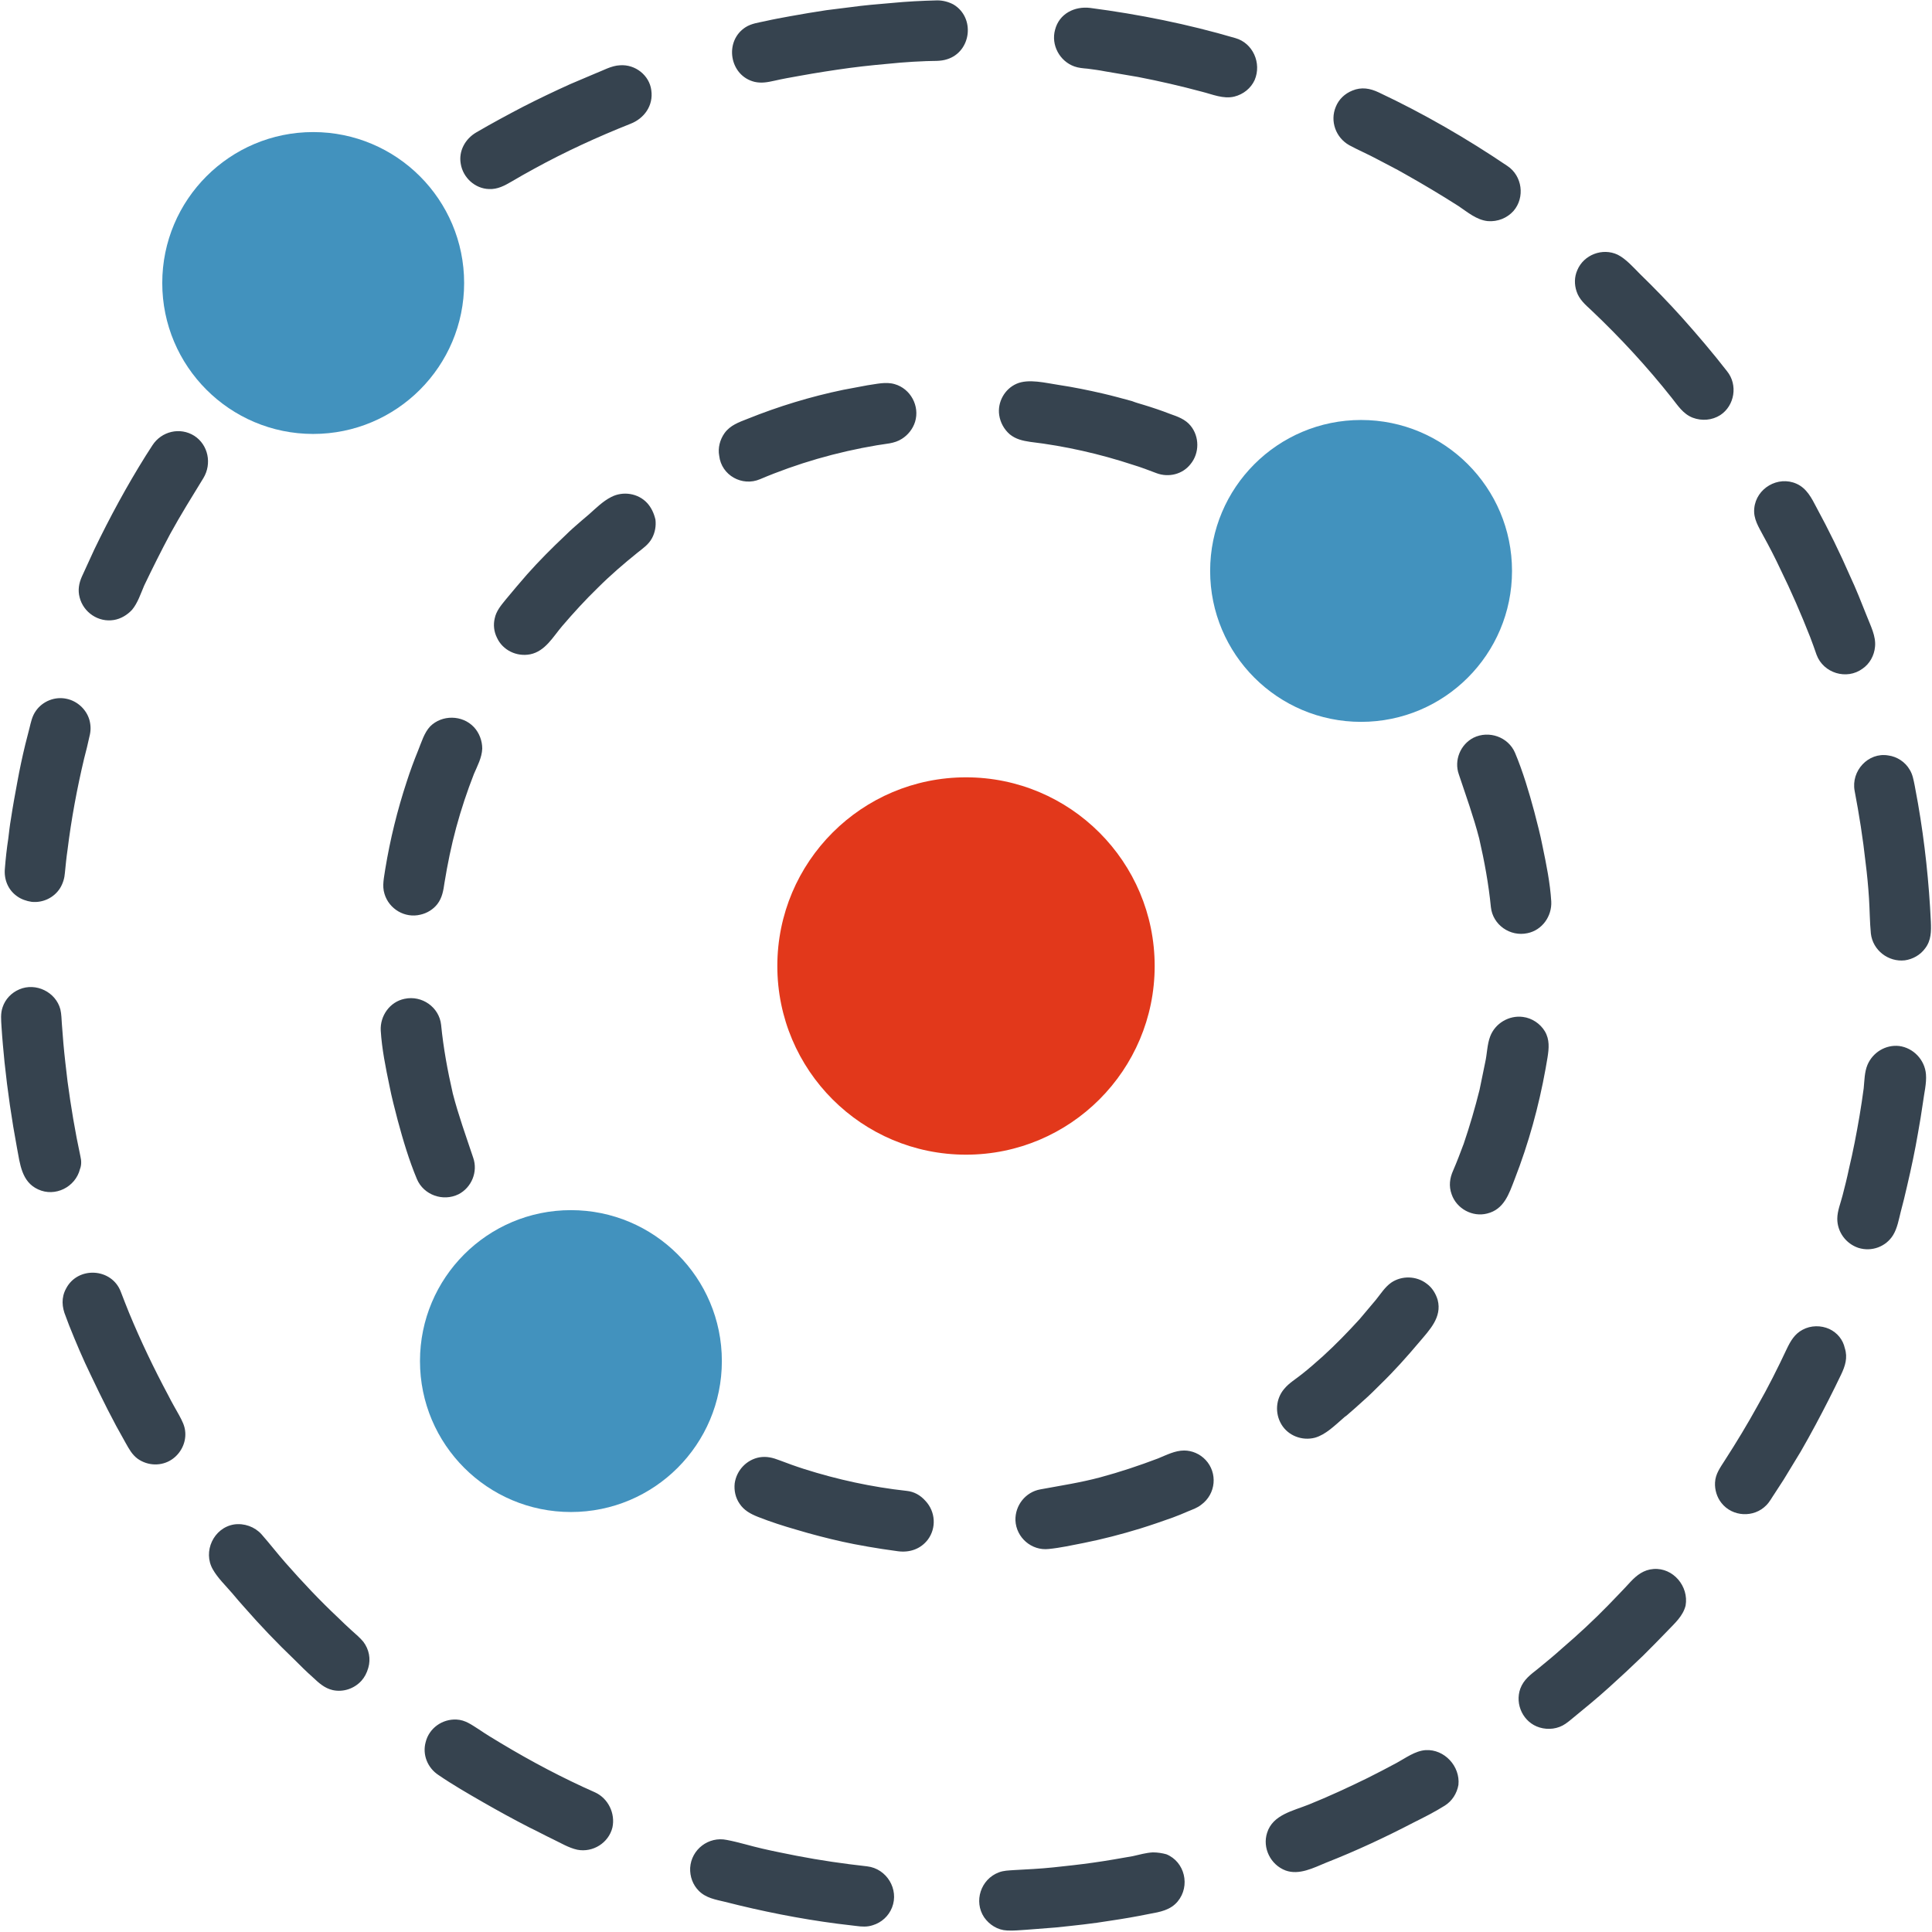
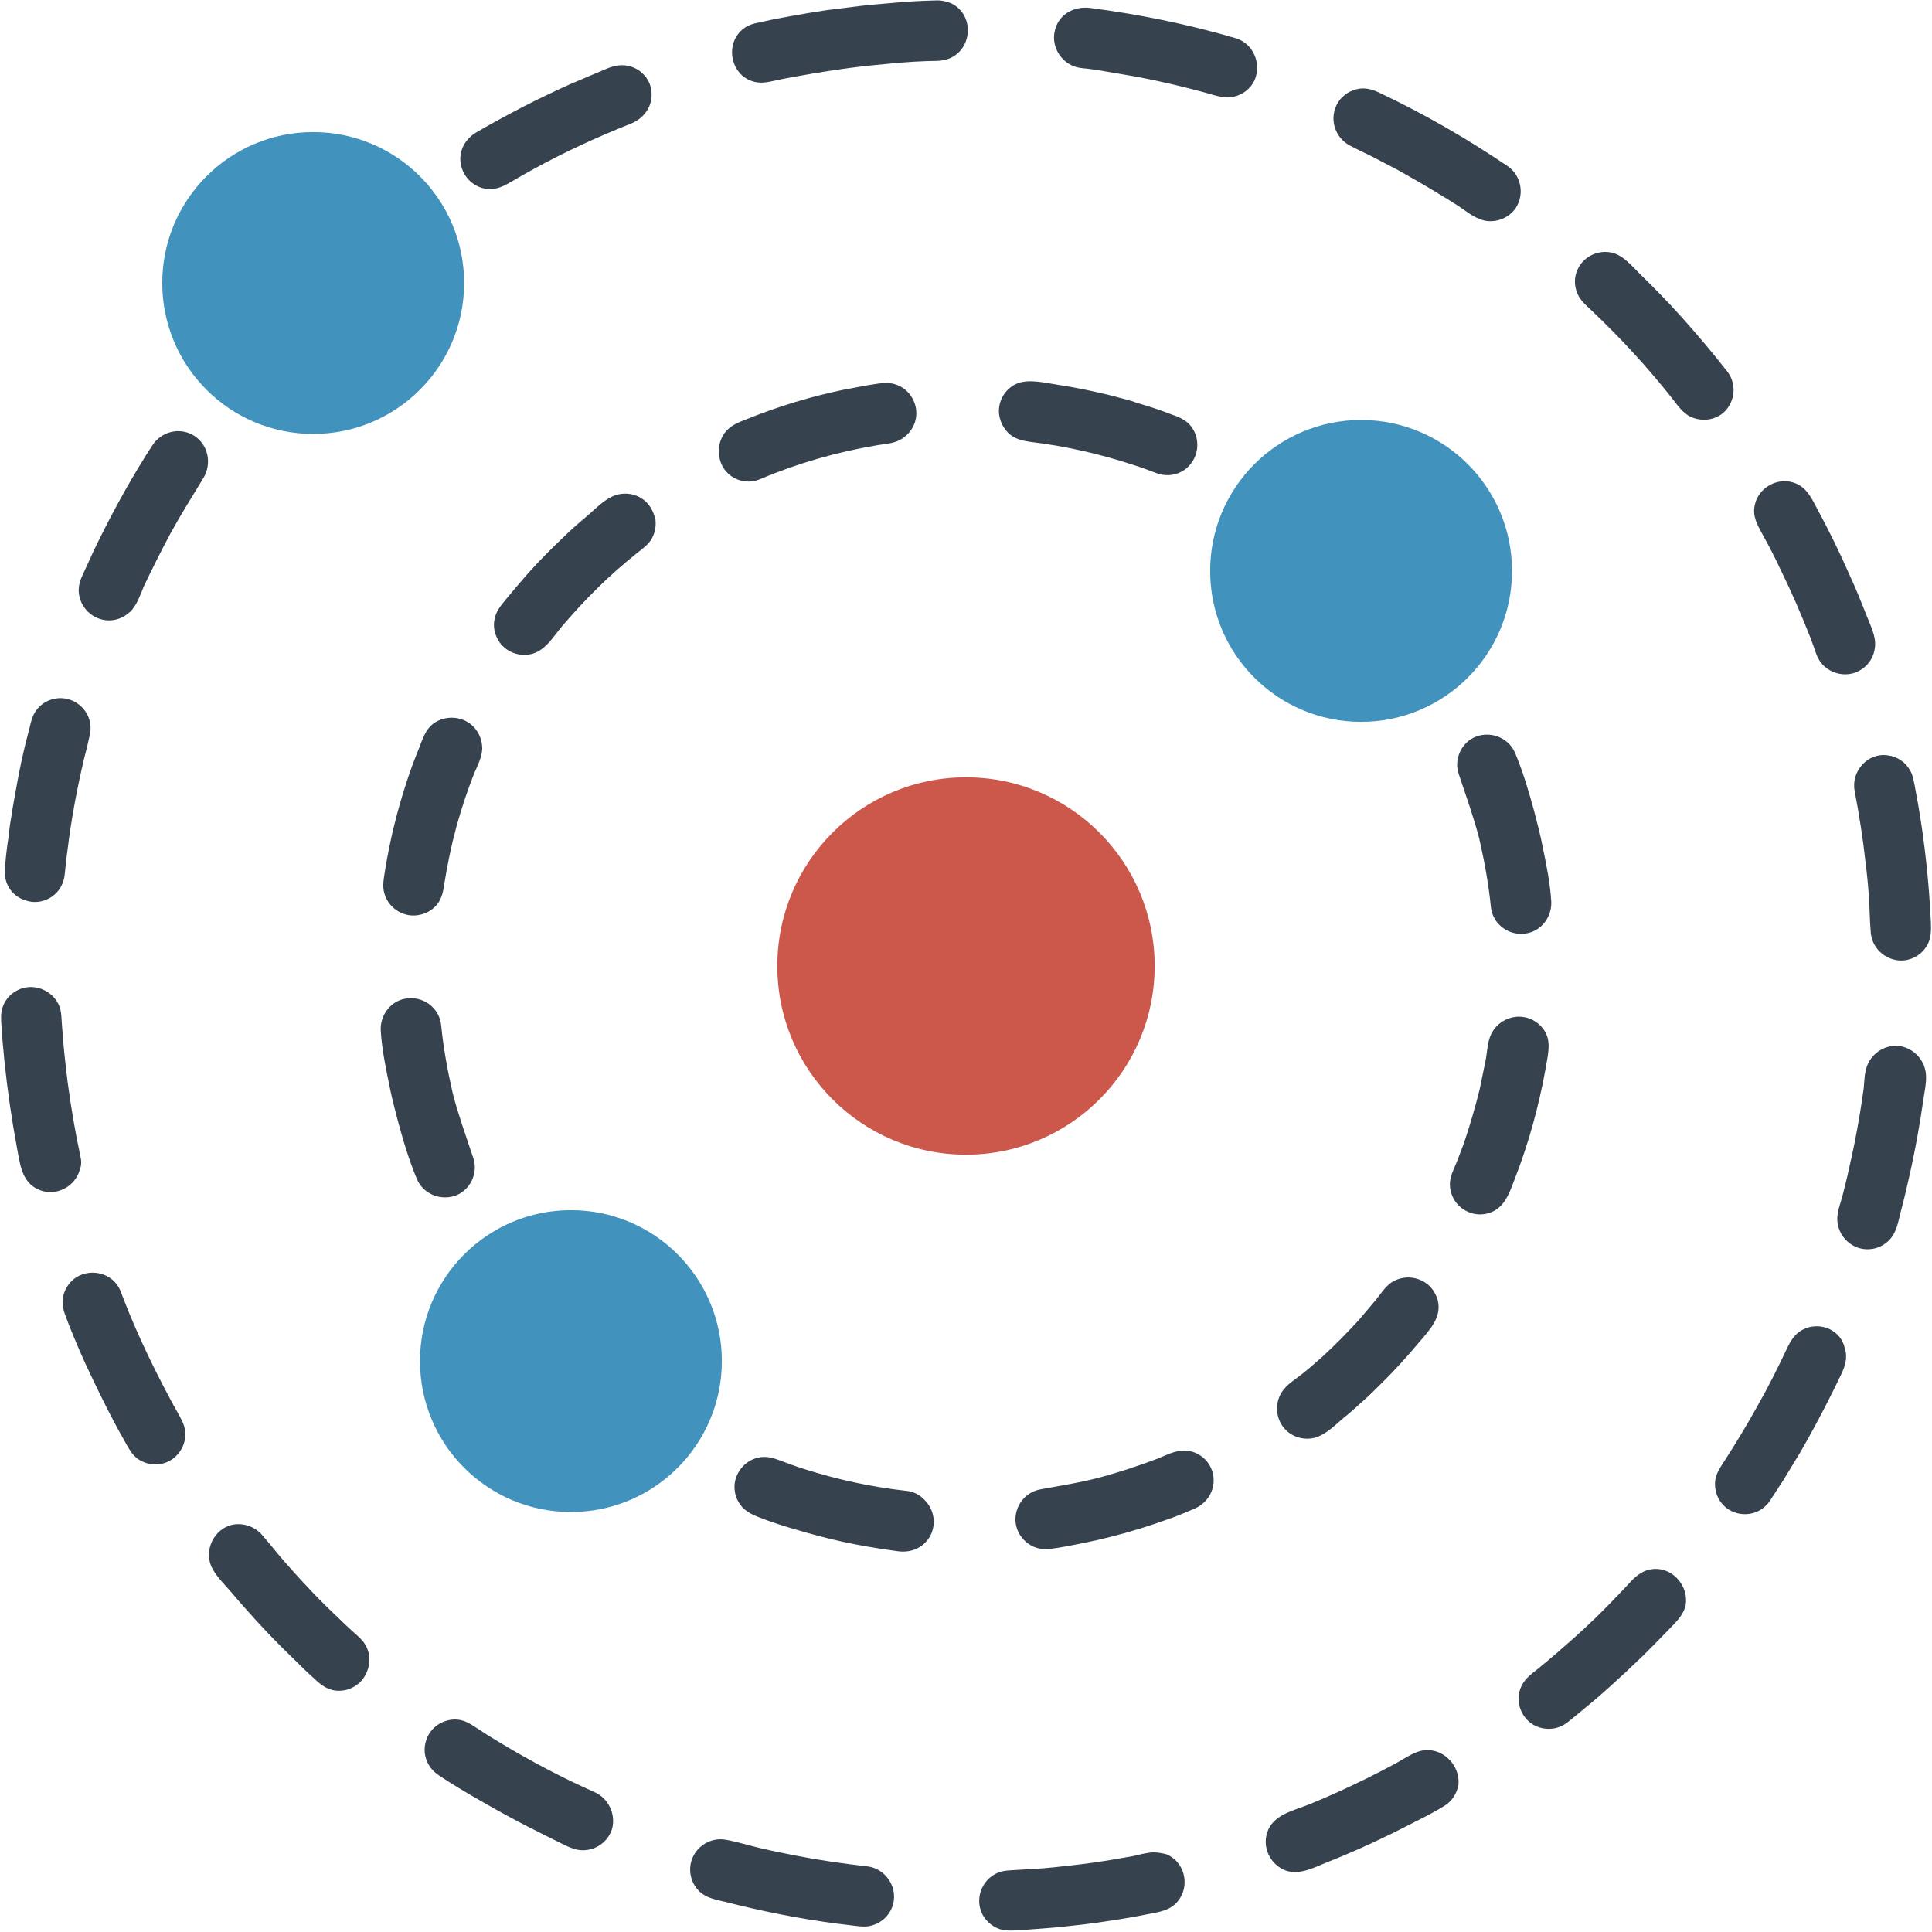
<svg xmlns="http://www.w3.org/2000/svg" version="1.1" x="0" y="0" viewBox="0 0 512 512" xml:space="preserve">
  <style type="text/css">.st2{fill:#4292be}</style>
-   <circle cx="256" cy="256" r="50" fill="#e2381b" />
+   <circle cx="256" cy="256" r="50" fill="#cc584c" />
  <path d="M95.8 445.4c-1.9 2.1-4.8 3.1-7.6 2.5-2.2-.5-3.7-1.9-5.3-3.4-1.7-1.5-3.3-3.1-4.9-4.7-4.6-4.4-9-9-13.2-13.8-1.1-1.2-2.1-2.4-3.2-3.7-1.8-2.1-3.9-4.1-5.2-6.4-2.7-4.7.2-11 5.6-11.9 2.7-.4 5.5.6 7.3 2.6 2.2 2.5 4.2 5.1 6.4 7.6 4.4 5 9 9.9 13.9 14.5 1.2 1.2 2.4 2.3 3.6 3.4 1.1 1 2.2 1.9 3.1 3 1.5 2 2 4.5 1.3 6.9-.4 1.4-1 2.5-1.8 3.4zM51.5 115.5c-3.8-2.4-8.7-1.2-11.1 2.5-.6.9-1.2 1.9-1.8 2.8-5 8-9.5 16.3-13.6 24.8l-3.3 7.2c-.8 1.8-1.1 3.6-.6 5.5 1 4 5 6.7 9.1 6 1.8-.3 3.5-1.3 4.8-2.7 1.5-1.8 2.3-4.3 3.2-6.4 2.2-4.6 4.5-9.2 6.9-13.7 2.8-5.1 5.8-9.9 8.8-14.8 2.3-3.8 1.3-8.8-2.4-11.2zM157.7 475c-8.6-3.8-16.9-8.2-24.9-13-2-1.2-4-2.4-5.9-3.7-1.9-1.2-3.6-2.5-5.9-2.6-3.8-.2-7.3 2.3-8.2 6-.9 3.3.5 6.8 3.4 8.7 3.8 2.6 7.8 4.9 11.8 7.2 4 2.3 8.2 4.6 12.3 6.7 2.1 1 4.1 2.1 6.2 3.1 2.1 1 4.2 2.3 6.5 2.8 4.1.8 8.3-1.8 9.3-5.9.8-3.7-1.1-7.7-4.6-9.3zm6.6-457.7c-2.3.1-4.5 1.4-6.6 2.2-2.2.9-4.4 1.9-6.6 2.8-4.2 1.9-8.4 3.9-12.5 6-4.2 2.2-8.3 4.4-12.4 6.8-2.9 1.7-4.7 4.9-4.1 8.3.6 3.7 3.8 6.6 7.5 6.7 2.3.1 4.1-.9 6-2 2-1.2 4-2.3 6-3.4 8.2-4.5 16.7-8.4 25.5-11.9 3.6-1.4 6.1-4.8 5.5-8.9-.5-3.9-4.2-6.9-8.3-6.6zm327.2 192.3c1.2 6.3 2.2 12.6 2.9 19 .4 3.1.7 6.3.9 9.4.2 3.1.2 6.3.5 9.4.5 4.4 4.6 7.6 9 7.1 2.1-.3 4.1-1.4 5.4-3.2 1.6-2.1 1.6-4.5 1.5-7-.5-10.5-1.6-20.9-3.4-31.3-.3-1.7-.6-3.3-.9-4.9-.3-1.4-.5-2.8-1.3-4.1-1.2-2.1-3.4-3.5-5.7-3.8-5.3-.9-9.9 4.1-8.9 9.4zm-10.1-36.1c1.8 4.9 8 6.8 12.2 3.7 1.9-1.3 3.1-3.5 3.3-5.8.3-2.8-1.2-5.6-2.2-8.2-1.4-3.5-2.8-7.1-4.4-10.5-2.7-6.2-5.7-12.3-8.9-18.2-1.3-2.5-2.6-5.1-5.3-6.3-4.9-2.2-10.7 1.2-11.2 6.5-.3 2.8 1.2 5 2.4 7.3 1.6 2.9 3.1 5.8 4.5 8.8 2.9 5.9 5.5 11.9 7.9 18 .6 1.6 1.2 3.2 1.7 4.7zM32 342.3c-2.4-6.3-11.4-6.8-14.5-.8-1.3 2.4-1.1 4.9-.1 7.3l.9 2.4c1.8 4.5 3.7 9 5.8 13.3 1.4 3 2.9 6 4.4 9 .8 1.5 1.5 2.9 2.3 4.4.8 1.5 1.7 3 2.5 4.5.9 1.6 1.7 3.1 3.2 4.2 2.7 1.9 6.3 2 9 .2 2.4-1.6 3.8-4.4 3.6-7.2-.1-1.7-.8-3-1.6-4.5-1-1.8-2-3.5-2.9-5.3-3.8-7.1-7.3-14.4-10.4-21.9-.7-1.8-1.5-3.7-2.2-5.6zM8.4 239c3 .3 5.9-1.1 7.5-3.6.8-1.3 1.2-2.7 1.3-4.1.2-2 .4-4.1.7-6.1 1-8.1 2.5-16.2 4.4-24.2.5-1.9 1-3.9 1.4-5.8.4-1.5.4-2.9 0-4.4-.8-2.8-3.2-5-6-5.6-3.1-.7-6.4.6-8.2 3.2-1 1.4-1.3 3-1.7 4.6-.4 1.4-.7 2.9-1.1 4.3-.8 3.3-1.5 6.6-2.1 9.9-.6 3.2-1.2 6.5-1.7 9.8-.3 1.7-.5 3.5-.7 5.2-.4 2.6-.7 5.3-.9 7.9-.3 2.9.8 5.7 3.2 7.4 1.1.8 2.5 1.3 3.9 1.5zm12.9 67.4c-1.4-6.5-2.5-13.1-3.4-19.8-.4-3.4-.8-6.7-1.1-10.1-.1-1.7-.3-3.4-.4-5.1-.1-1.3-.1-2.6-.4-3.9-1.2-4.6-6.5-7.2-10.9-5.3-2.1.9-3.7 2.6-4.4 4.7-.6 1.7-.4 3.4-.3 5.2.2 3.2.5 6.3.8 9.4.8 7.6 1.9 15.2 3.3 22.7.8 4.2 1.2 9 5.6 11 4.5 2.1 9.9-.6 11.1-5.4.4-1 .4-2.2.1-3.4zm208.5 188.2c-6.3-.7-12.5-1.6-18.7-2.8-3-.6-6.1-1.2-9.1-1.9-3.1-.7-6.2-1.7-9.4-2.3-4.8-1-9.4 2.5-9.7 7.4-.1 2.3.7 4.5 2.3 6.1 1.9 1.9 4.4 2.3 6.9 2.9 9.8 2.5 19.8 4.5 29.8 5.8 1.7.2 3.3.4 5 .6 1.5.2 2.9.3 4.4-.2 2.3-.7 4.2-2.4 5.1-4.7 1.9-4.8-1.4-10.3-6.6-10.9zM248.4.1c-4.1.1-8.1.3-12.2.7-3.6.3-7.2.6-10.8 1.1-2.1.3-4.3.5-6.4.8-3.2.5-6.4 1-9.6 1.6-2.2.4-4.4.8-6.6 1.3-1.8.4-3.6.6-5.2 1.6-5.8 3.7-4.3 12.9 2.4 14.5 1.8.4 3.4.1 5.2-.3 2.2-.5 4.4-.9 6.7-1.3 4.4-.8 8.9-1.5 13.3-2.1 4.5-.6 9-1 13.4-1.4 2.3-.2 4.5-.3 6.8-.4 1.9-.1 3.8.1 5.6-.5 6.4-2 7.5-11 1.7-14.5-1.3-.7-2.8-1.1-4.3-1.1zm209.3 98.3c-3.8-4.9-7.9-9.7-12-14.3-3.6-4-7.3-7.8-11.1-11.5-1.7-1.7-3.7-4-5.9-5.1-4-1.9-9 0-10.7 4.1-.8 1.8-.8 3.8-.2 5.6.7 2.2 2.4 3.6 4 5.1 7.6 7.2 14.7 14.9 21.2 23.1 1.6 2 3 4.3 5.6 5.3 2.4.9 5.1.7 7.3-.7 3.8-2.5 4.7-8 1.8-11.6zm45.6 178.8c-3.6-.4-7 1.7-8.4 5-.8 1.9-.8 4.2-1 6.2-.3 2.4-.7 4.8-1.1 7.3-.8 4.7-1.7 9.4-2.8 14-.5 2.4-1.1 4.8-1.7 7.1-.5 2-1.4 4.1-1.4 6.2 0 3.5 2.3 6.6 5.6 7.7 3.5 1.1 7.3-.3 9.2-3.4 1.1-1.8 1.5-4.1 2-6.1.6-2.3 1.2-4.6 1.7-6.9 1.1-4.7 2.1-9.4 2.9-14.1.5-2.7.9-5.3 1.3-8 .3-2.4 1-5.1.8-7.5-.3-3.8-3.3-7-7.1-7.5zm-65.1 138.6c-2.6.2-4.4 1.6-6.1 3.4-1.9 2.1-3.9 4.1-5.9 6.2-3.9 4-8 7.8-12.2 11.4-2.1 1.9-4.3 3.7-6.5 5.5-1.9 1.5-3.7 2.8-4.6 5.2-1.5 4.2.8 9 5.1 10.3 2.3.7 4.9.4 6.9-1 .6-.4 1.2-.9 1.8-1.4 3.3-2.7 6.6-5.4 9.8-8.3 3-2.7 6-5.5 8.9-8.3 2.2-2.2 4.3-4.3 6.5-6.6 1.9-2 4.1-3.9 4.8-6.7.9-5.1-3.3-10.1-8.5-9.7zm46.6-63.6c-2.2-1-4.9-1-7.1.2-2.1 1.1-3.2 3-4.2 5.1-2.4 5.1-4.9 10.1-7.7 15-2.7 4.9-5.6 9.7-8.7 14.5-1.2 1.9-2.5 3.6-2.6 5.9-.1 1.9.5 3.9 1.7 5.4 2.9 3.7 8.6 4 11.9.6.9-.9 1.5-2.1 2.2-3.1.8-1.2 1.6-2.5 2.4-3.7 1.5-2.5 3-4.9 4.5-7.4 1.4-2.4 2.7-4.8 4-7.2 2.3-4.3 4.6-8.8 6.7-13.2 1.1-2.3 1.8-4.5 1-7-.5-2.3-2-4.1-4.1-5.1zM305.5 490.9c-1.8.1-3.5.6-5.3 1-1.7.3-3.4.6-5.2.9-3.5.6-7.1 1.1-10.6 1.5-3.5.4-7 .8-10.5 1-1.8.1-3.5.2-5.3.3-1.3.1-2.6.1-3.9.6-4.8 1.8-6.7 7.7-3.9 11.9 1.4 2 3.6 3.4 6.1 3.5 1.7.1 3.5-.1 5.2-.2 2.6-.2 5.2-.4 7.7-.6 4.8-.5 9.7-1 14.5-1.8 3.4-.5 6.9-1.1 10.3-1.8 2.8-.5 5.6-1 7.5-3.3 3.4-4.1 1.9-10.5-3-12.5-1.1-.3-2.3-.5-3.6-.5zm21.9-480.8c-12.6-3.7-25.5-6.3-38.5-8-4.1-.5-8.2 1.5-9.3 5.8-1.1 4 1.2 8.3 5.1 9.7 1.1.4 2.3.5 3.5.6 1.5.2 3.1.4 4.6.7 2.9.5 5.9 1 8.8 1.5 5.7 1.1 11.3 2.4 16.9 3.9 2.8.7 5.7 2 8.6 1.3 2.4-.6 4.4-2.2 5.4-4.4 1.9-4.5-.5-9.8-5.1-11.1zm50.4 453.7c-2.8.2-5.3 2.1-7.7 3.4-2.6 1.4-5.1 2.7-7.7 4-5.1 2.5-10.3 4.9-15.5 7-4.2 1.7-9.6 2.7-11.1 7.5-1.3 4 .9 8.5 4.9 10 3.6 1.3 7.4-.7 10.8-2.1 7.9-3.1 15.6-6.7 23.1-10.6 2.8-1.4 5.6-2.8 8.3-4.5 1.9-1.2 3.2-3.2 3.6-5.5.5-4.9-3.7-9.5-8.7-9.2zM399.5 44c-10.8-7.3-22.2-13.9-34.1-19.5-2.3-1.1-4.6-1.5-7-.5-2 .8-3.6 2.3-4.4 4.3-1.6 3.8 0 8.2 3.6 10.2 2.4 1.3 5 2.4 7.4 3.7 2.4 1.3 4.9 2.5 7.3 3.9 4.8 2.7 9.5 5.5 14.2 8.5 2.4 1.6 4.8 3.7 7.8 4 2.6.2 5.1-.8 6.8-2.7 3.1-3.6 2.3-9.3-1.6-11.9zM125.6 192.7c1.4 1.5 2.2 3.6 2.2 5.7-.1 2.4-1.3 4.6-2.2 6.7-1.8 4.6-3.4 9.4-4.7 14.2-1.3 4.8-2.3 9.7-3.1 14.6-.3 2.1-.6 4-1.9 5.7-1.1 1.4-2.7 2.4-4.5 2.8-4.1 1-8.3-1.5-9.5-5.5-.7-2.2-.1-4.4.2-6.6 1.3-7.9 3.2-15.6 5.7-23.2.9-2.8 1.9-5.5 3-8.2.9-2.2 1.6-4.7 3.2-6.4 3.1-3.1 8.5-3.1 11.6.2zm45.9-59.4c-2.4-2.6-6.4-3.2-9.5-1.6-2.2 1.1-4.1 3-5.9 4.6-.7.6-1.3 1.1-2 1.7-1.5 1.3-2.9 2.5-4.3 3.9-3.5 3.3-6.9 6.7-10.1 10.3-1.9 2.2-3.8 4.4-5.6 6.6-1.3 1.6-2.6 3.1-3 5.1-.4 1.7-.2 3.5.6 5.1 1.5 3.3 5.2 5.1 8.8 4.4 4-.8 6.1-4.7 8.5-7.5 3-3.5 6.1-6.9 9.4-10.1 3.3-3.3 6.9-6.4 10.5-9.3 1.5-1.2 3-2.2 3.9-3.9.8-1.5 1.1-3.2.9-4.9-.4-1.7-1.1-3.2-2.2-4.4zm29.9-6.3c9.9-4.2 20.3-7.2 31-9 2.2-.4 4.6-.4 6.6-1.7 1.6-1 2.9-2.6 3.5-4.5 1.3-4.2-1.2-8.8-5.4-10-2.4-.7-4.9 0-7.2.3l-4.8.9c-.5.1-1.1.2-1.6.3-8.7 1.8-17.2 4.4-25.4 7.7-2.3.9-4.6 1.7-6.1 3.8-1.2 1.7-1.8 3.9-1.4 6 .6 5.2 6.1 8.2 10.8 6.2zm193.7 113.4c.5 4.7 5.1 7.9 9.7 6.9 3.9-.8 6.5-4.5 6.3-8.4-.3-4.9-1.3-9.8-2.3-14.6-.6-3.1-1.4-6.1-2.2-9.2-1.4-5.2-3-10.6-5.1-15.6-1.8-4.2-6.9-6-11-4-3.5 1.8-5.2 6-3.9 9.7 1.9 5.7 3.9 11.2 5.4 17 1.4 6.1 2.5 12.1 3.1 18.2zm-278.2 31.2c-.5-4.7-5.1-7.9-9.7-6.9-3.9.8-6.5 4.5-6.3 8.4.3 4.9 1.3 9.8 2.3 14.6.6 3.1 1.4 6.1 2.2 9.2 1.4 5.2 3 10.6 5.1 15.6 1.8 4.2 6.9 6 11 4 3.5-1.8 5.2-6 3.9-9.7-1.9-5.7-3.9-11.2-5.4-17-1.4-6.1-2.5-12.1-3.1-18.2zm286.7-2.1c-3.7-.5-7.4 1.7-8.7 5.2-.8 2.1-.8 4.6-1.3 6.8-.5 2.5-1 4.9-1.5 7.3-1.2 4.8-2.6 9.6-4.2 14.3-.9 2.4-1.8 4.8-2.8 7.1-.9 2-1.2 4.1-.4 6.3 1.3 3.8 5.5 6.1 9.4 5.1 4.5-1.1 5.8-5.2 7.3-9.1 3.7-9.5 6.4-19.3 8.2-29.3.2-1 .3-1.9.5-2.9.4-2.5.6-4.8-.7-7-1.2-2-3.4-3.5-5.8-3.8zm-25.5 70.7c-2.7-2.1-6.6-2.2-9.4-.3-1.7 1.2-2.8 3-4.1 4.6-1.4 1.7-2.9 3.4-4.3 5.1-3.1 3.4-6.3 6.7-9.7 9.8-1.8 1.6-3.6 3.2-5.5 4.7-1.6 1.3-3.5 2.4-4.8 4-2.2 2.6-2.5 6.4-.7 9.4s5.5 4.4 8.9 3.5c2.8-.8 5.2-3.2 7.4-5.1.3-.3.7-.6 1-.8 1.5-1.3 3-2.6 4.4-3.9 1.6-1.4 3.1-2.9 4.6-4.4 3.6-3.5 7-7.3 10.2-11.1 2.7-3.2 6.1-6.6 4.9-11.2-.5-1.7-1.5-3.3-2.9-4.3zm-137.8 54.9c-9.2-1-18.4-3-27.2-5.8-2.2-.7-4.4-1.5-6.5-2.3-1.8-.7-3.4-1.1-5.3-.8-3.4.6-6.1 3.4-6.6 6.9-.2 1.9.2 3.8 1.3 5.4 1.2 1.8 2.9 2.7 4.9 3.5 3.3 1.3 6.7 2.4 10.2 3.4 1 .3 2.1.6 3.1.9 4 1.1 8 2.1 12.1 2.9 2.5.5 5 .9 7.5 1.3l4.2.6c3.1.4 6-.6 7.9-3.1 2.3-3.1 2-7.4-.6-10.2-1.4-1.6-3.1-2.5-5-2.7zm79.2-8.2c-1.5-1.6-3.6-2.5-5.7-2.5-2.4 0-4.7 1.2-6.9 2.1-5 1.9-10.1 3.6-15.3 5-5.2 1.4-10.5 2.2-15.9 3.2-3.9.7-6.7 4.2-6.6 8.2.2 4.6 4.3 8.1 8.8 7.6 3.1-.3 6.2-1 9.3-1.6 5-1 10-2.3 14.9-3.8 2.9-.9 5.8-1.9 8.6-2.9 1.4-.5 2.8-1.1 4.2-1.7 1.2-.5 2.4-.9 3.4-1.7 4-2.9 4.4-8.5 1.2-11.9zm-13-261.5c3.2 1.2 6.9.3 9-2.4 2.4-2.9 2.4-7.3 0-10.2-1.4-1.7-3.4-2.4-5.4-3.1-2.3-.9-4.7-1.7-7-2.4-1-.3-2.1-.6-3.1-1-2.6-.7-5.1-1.4-7.7-2-3.9-.9-7.8-1.7-11.8-2.3-3.4-.5-7.9-1.7-11.1-.3-3.2 1.4-5.1 4.9-4.6 8.3.3 2 1.3 3.8 2.8 5.1 1.6 1.3 3.4 1.7 5.4 2 9.3 1.1 18.5 3.2 27.3 6.1 2 .6 4.1 1.4 6.2 2.2z" fill="#36434f" />
  <circle class="st2" cx="83" cy="75" r="40" />
  <circle class="st2" cx="151.3" cy="360.7" r="40" />
  <circle class="st2" cx="360.7" cy="151.3" r="40" />
</svg>
